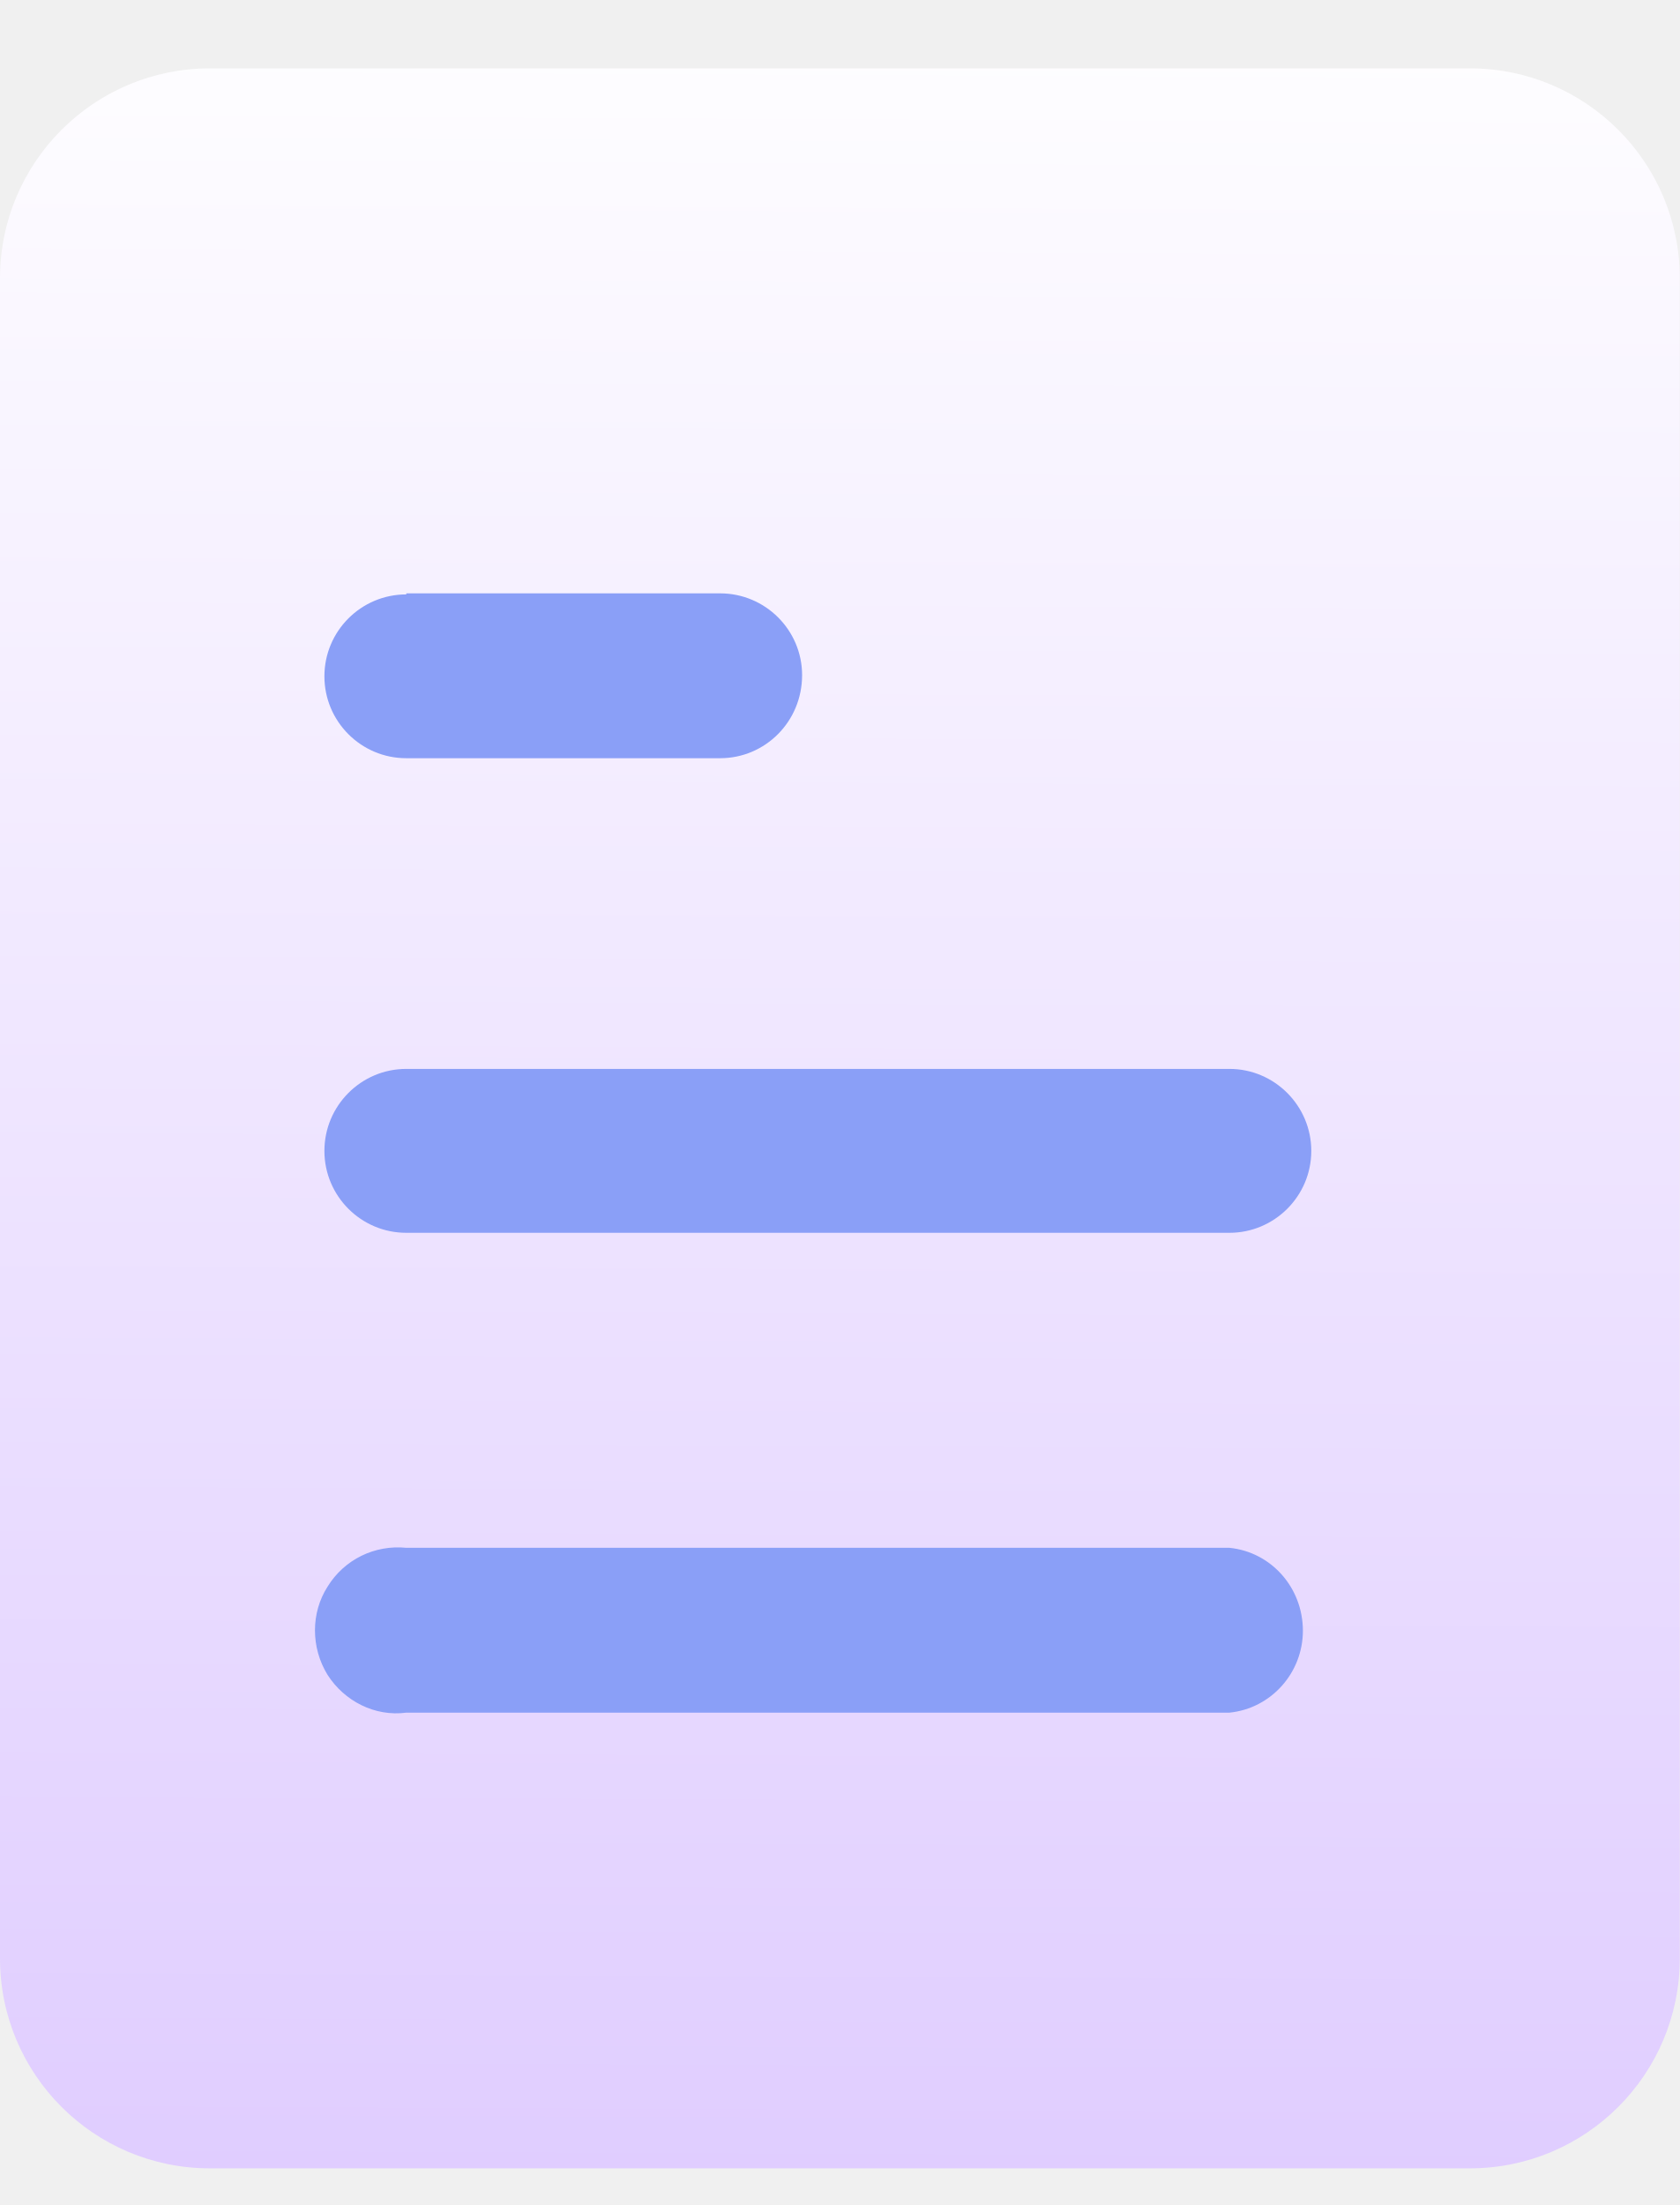
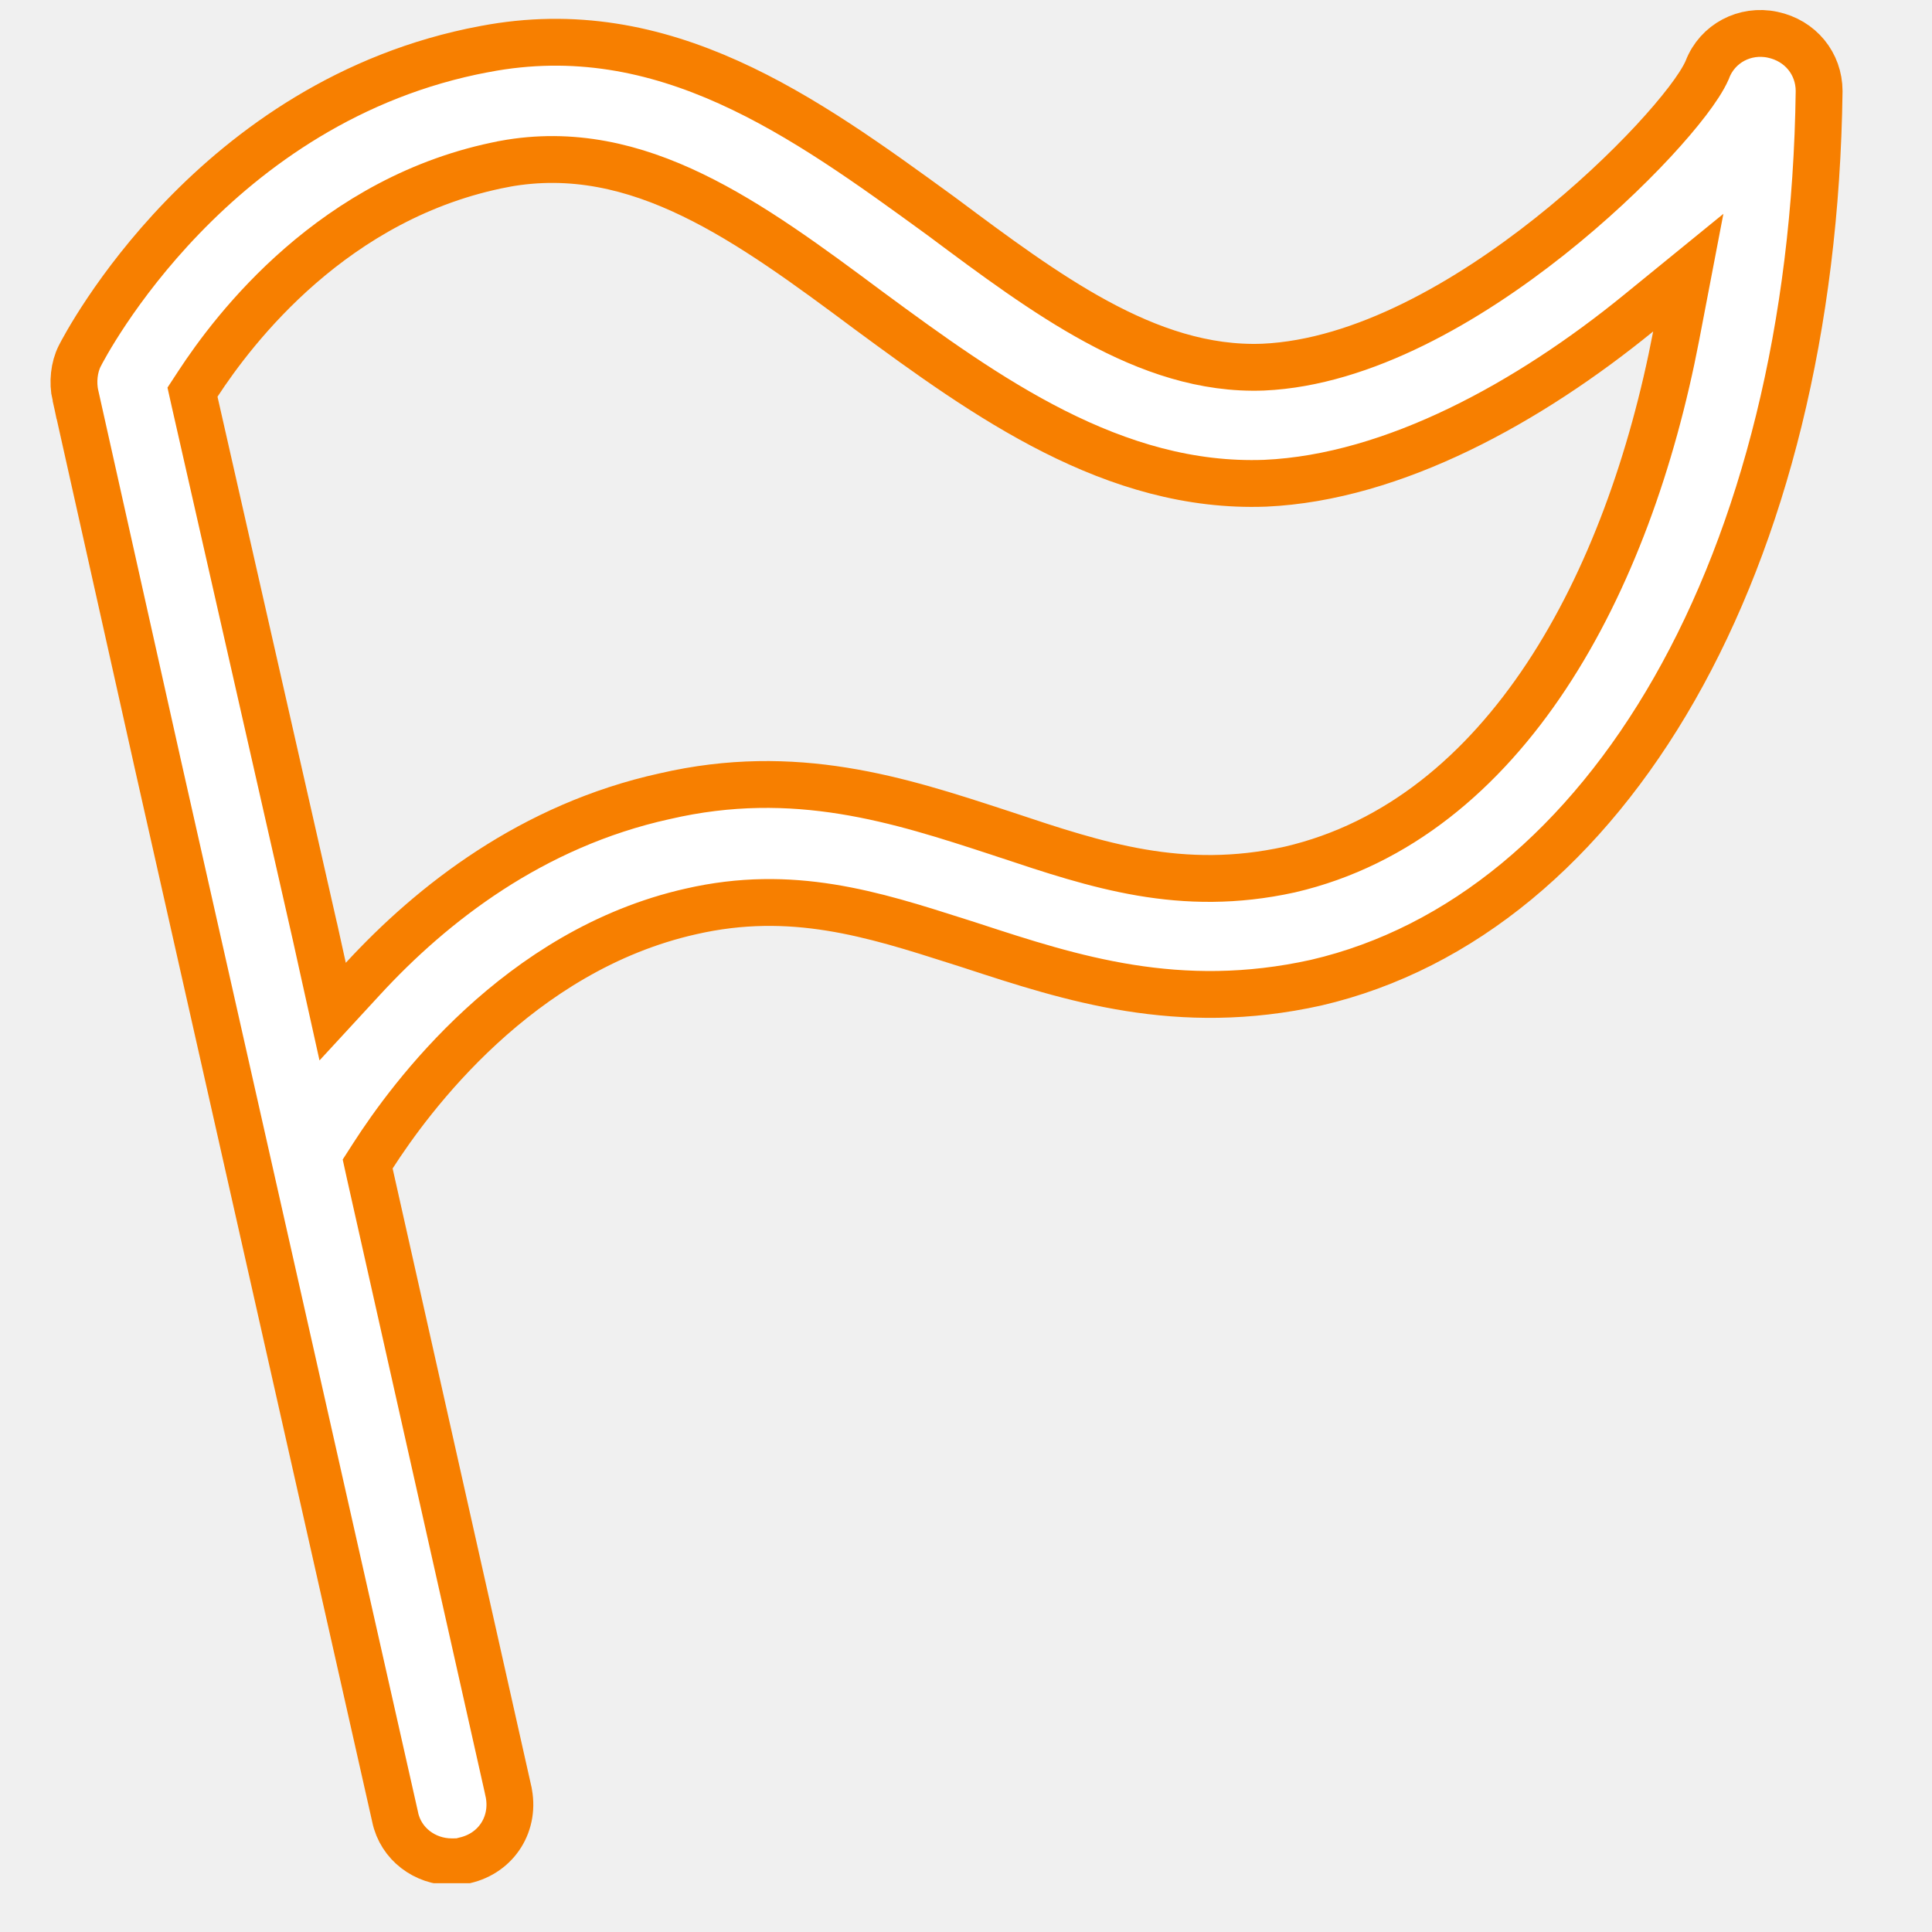
- <svg xmlns="http://www.w3.org/2000/svg" width="16" height="21" viewBox="0 0 16 21" fill="none">
-   <g clip-path="url(#clip0_10_162)">
-     <path d="M14 0.651H2C0.895 0.651 0 1.547 0 2.651V18.651C0 19.756 0.895 20.651 2 20.651H14C15.105 20.651 16 19.756 16 18.651V2.651C16 1.547 15.105 0.651 14 0.651Z" fill="url(#paint0_linear_10_162)" />
-     <path fill-rule="evenodd" clip-rule="evenodd" d="M3.87 5.651V5.661C3.439 5.661 3.09 6.011 3.09 6.441C3.09 6.871 3.439 7.221 3.87 7.221H6.859C7.29 7.221 7.64 6.871 7.64 6.43C7.64 6.001 7.29 5.651 6.859 5.651H3.87ZM11.71 11.741H3.87C3.439 11.741 3.09 11.391 3.09 10.961C3.09 10.531 3.439 10.18 3.87 10.18H11.71C12.14 10.18 12.49 10.531 12.49 10.961C12.49 11.391 12.14 11.741 11.71 11.741ZM11.71 16.311H3.87C3.57 16.351 3.28 16.201 3.12 15.951C2.96 15.691 2.96 15.361 3.12 15.111C3.28 14.851 3.57 14.711 3.87 14.741H11.71C12.109 14.781 12.41 15.121 12.41 15.531C12.41 15.93 12.109 16.271 11.71 16.311Z" fill="#8A9FF7" />
+ <svg xmlns="http://www.w3.org/2000/svg" width="33" height="33" viewBox="0 0 33 33" fill="none">
+   <g clip-path="url(#clip0_2118_893)">
+     <path d="M29.16 1.197L29.163 1.189L29.166 1.181C29.337 0.743 29.802 0.493 30.276 0.593C30.754 0.693 31.071 1.088 31.072 1.555C30.968 9.628 27.455 15.63 22.479 16.785C20.127 17.307 18.294 16.709 16.606 16.157C16.582 16.149 16.559 16.142 16.535 16.134L16.532 16.133C16.474 16.115 16.417 16.096 16.359 16.078C14.909 15.615 13.524 15.173 11.801 15.568C8.853 16.231 7.005 18.754 6.37 19.742L6.28 19.882L6.316 20.046L8.682 30.585L8.682 30.586C8.808 31.139 8.486 31.652 7.94 31.776L7.921 31.781L7.902 31.787C7.869 31.798 7.829 31.801 7.715 31.801C7.26 31.801 6.847 31.499 6.75 31.041L6.75 31.041L6.749 31.035L2.68 12.984L2.68 12.983L1.289 6.758C1.289 6.758 1.289 6.758 1.288 6.758C1.237 6.526 1.266 6.273 1.36 6.085C1.457 5.891 3.641 1.705 8.276 0.838L8.276 0.838L8.278 0.838C11.342 0.251 13.736 1.991 16.054 3.677L16.07 3.689L16.111 3.719C16.977 4.365 17.848 5.014 18.729 5.492C19.628 5.98 20.571 6.309 21.574 6.271L21.576 6.271C23.29 6.195 25.087 5.136 26.468 4.041C27.167 3.487 27.777 2.909 28.24 2.411C28.471 2.162 28.667 1.931 28.82 1.731C28.969 1.536 29.092 1.351 29.16 1.197ZM22.027 14.853L22.027 14.853L22.032 14.852C23.881 14.422 25.332 13.184 26.414 11.548C27.495 9.914 28.223 7.86 28.63 5.738L28.837 4.657L27.984 5.352C26.131 6.862 23.814 8.155 21.612 8.254C19.027 8.351 16.844 6.782 14.841 5.306C13.821 4.546 12.834 3.817 11.833 3.333C10.822 2.843 9.769 2.588 8.617 2.799L8.617 2.799L8.615 2.8C5.699 3.353 3.986 5.631 3.381 6.556L3.288 6.698L3.325 6.864L5.377 15.905L5.378 15.907L5.516 16.532L5.682 17.279L6.201 16.716C7.385 15.43 9.091 14.099 11.349 13.601L11.349 13.601L11.354 13.6C13.582 13.083 15.366 13.666 17.046 14.215C17.082 14.227 17.119 14.239 17.155 14.251C17.156 14.251 17.156 14.251 17.156 14.251L17.186 14.261C18.732 14.777 20.18 15.259 22.027 14.853Z" fill="white" stroke="#F77F00" stroke-width="0.8" />
  </g>
  <defs>
-     <linearGradient id="paint0_linear_10_162" x1="8" y1="-0.349" x2="7.838" y2="34.646" gradientUnits="userSpaceOnUse">
-       <stop stop-color="white" />
-       <stop offset="1" stop-color="#CBACFF" />
-     </linearGradient>
-     <clipPath id="clip0_10_162">
-       <rect width="16" height="21" fill="white" />
+     <clipPath id="clip0_2118_893">
+       <rect width="32" height="32" fill="white" transform="translate(0.166992 0.166504)" />
    </clipPath>
  </defs>
</svg>
